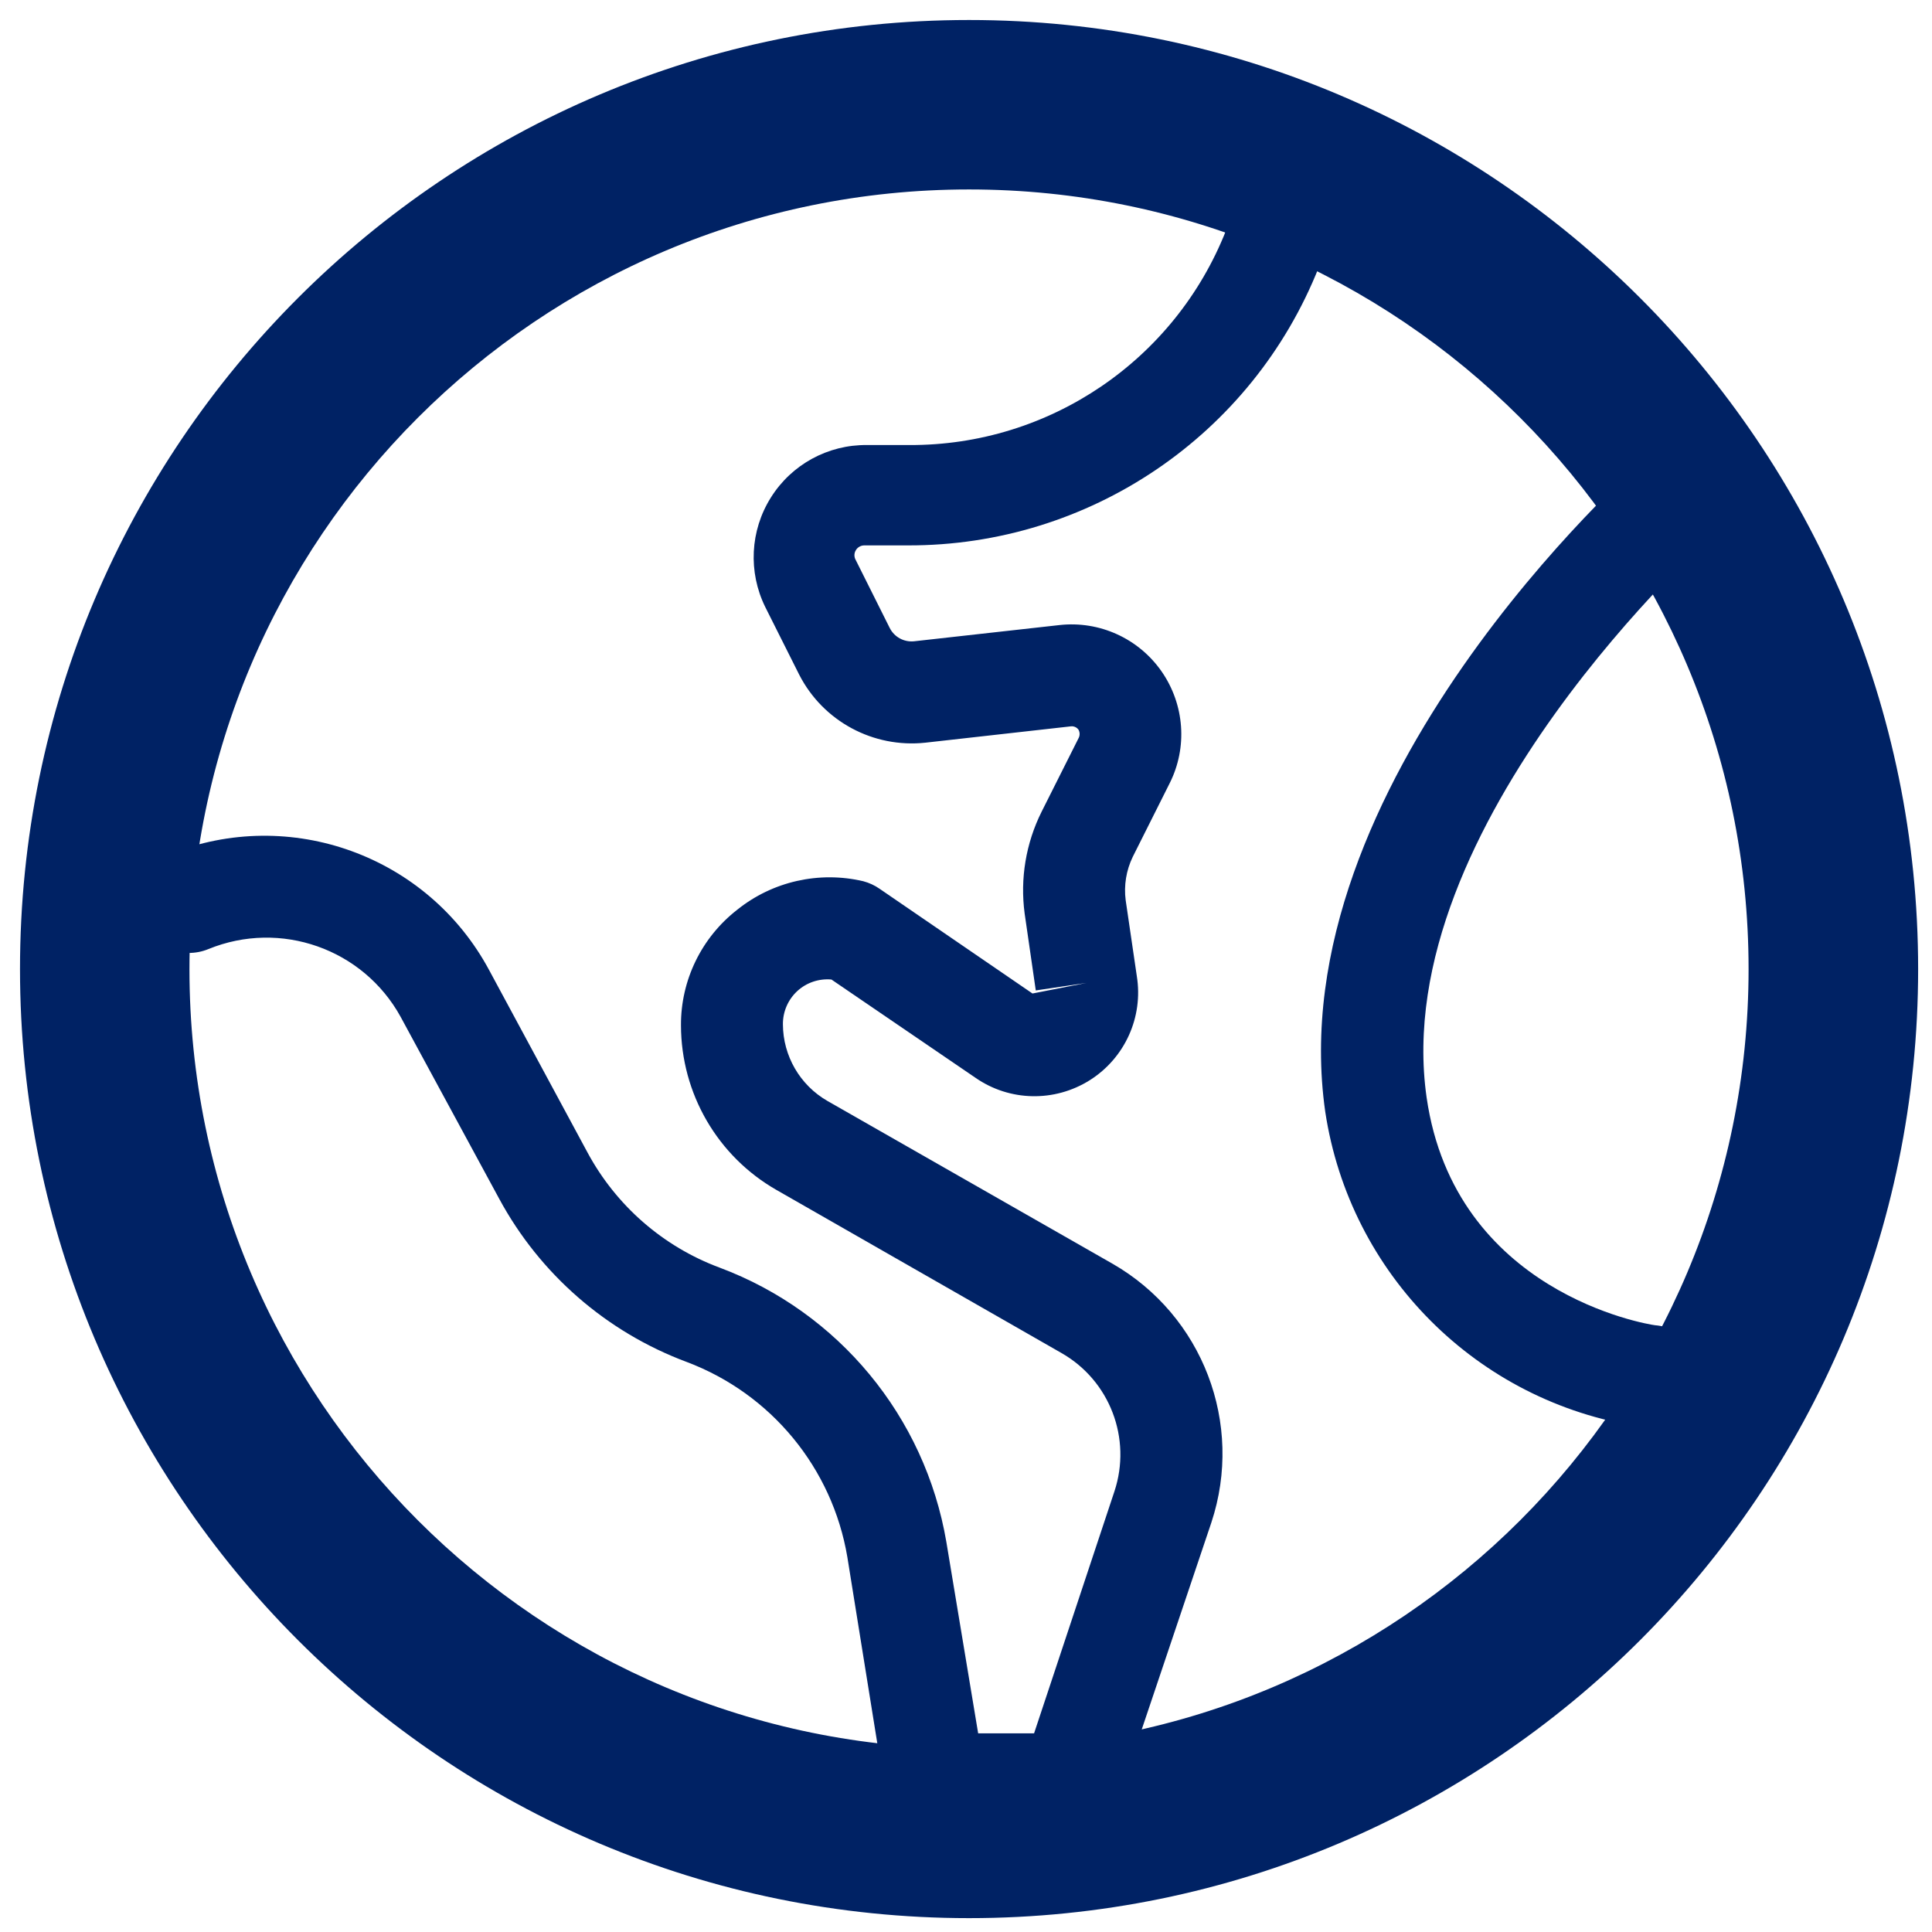
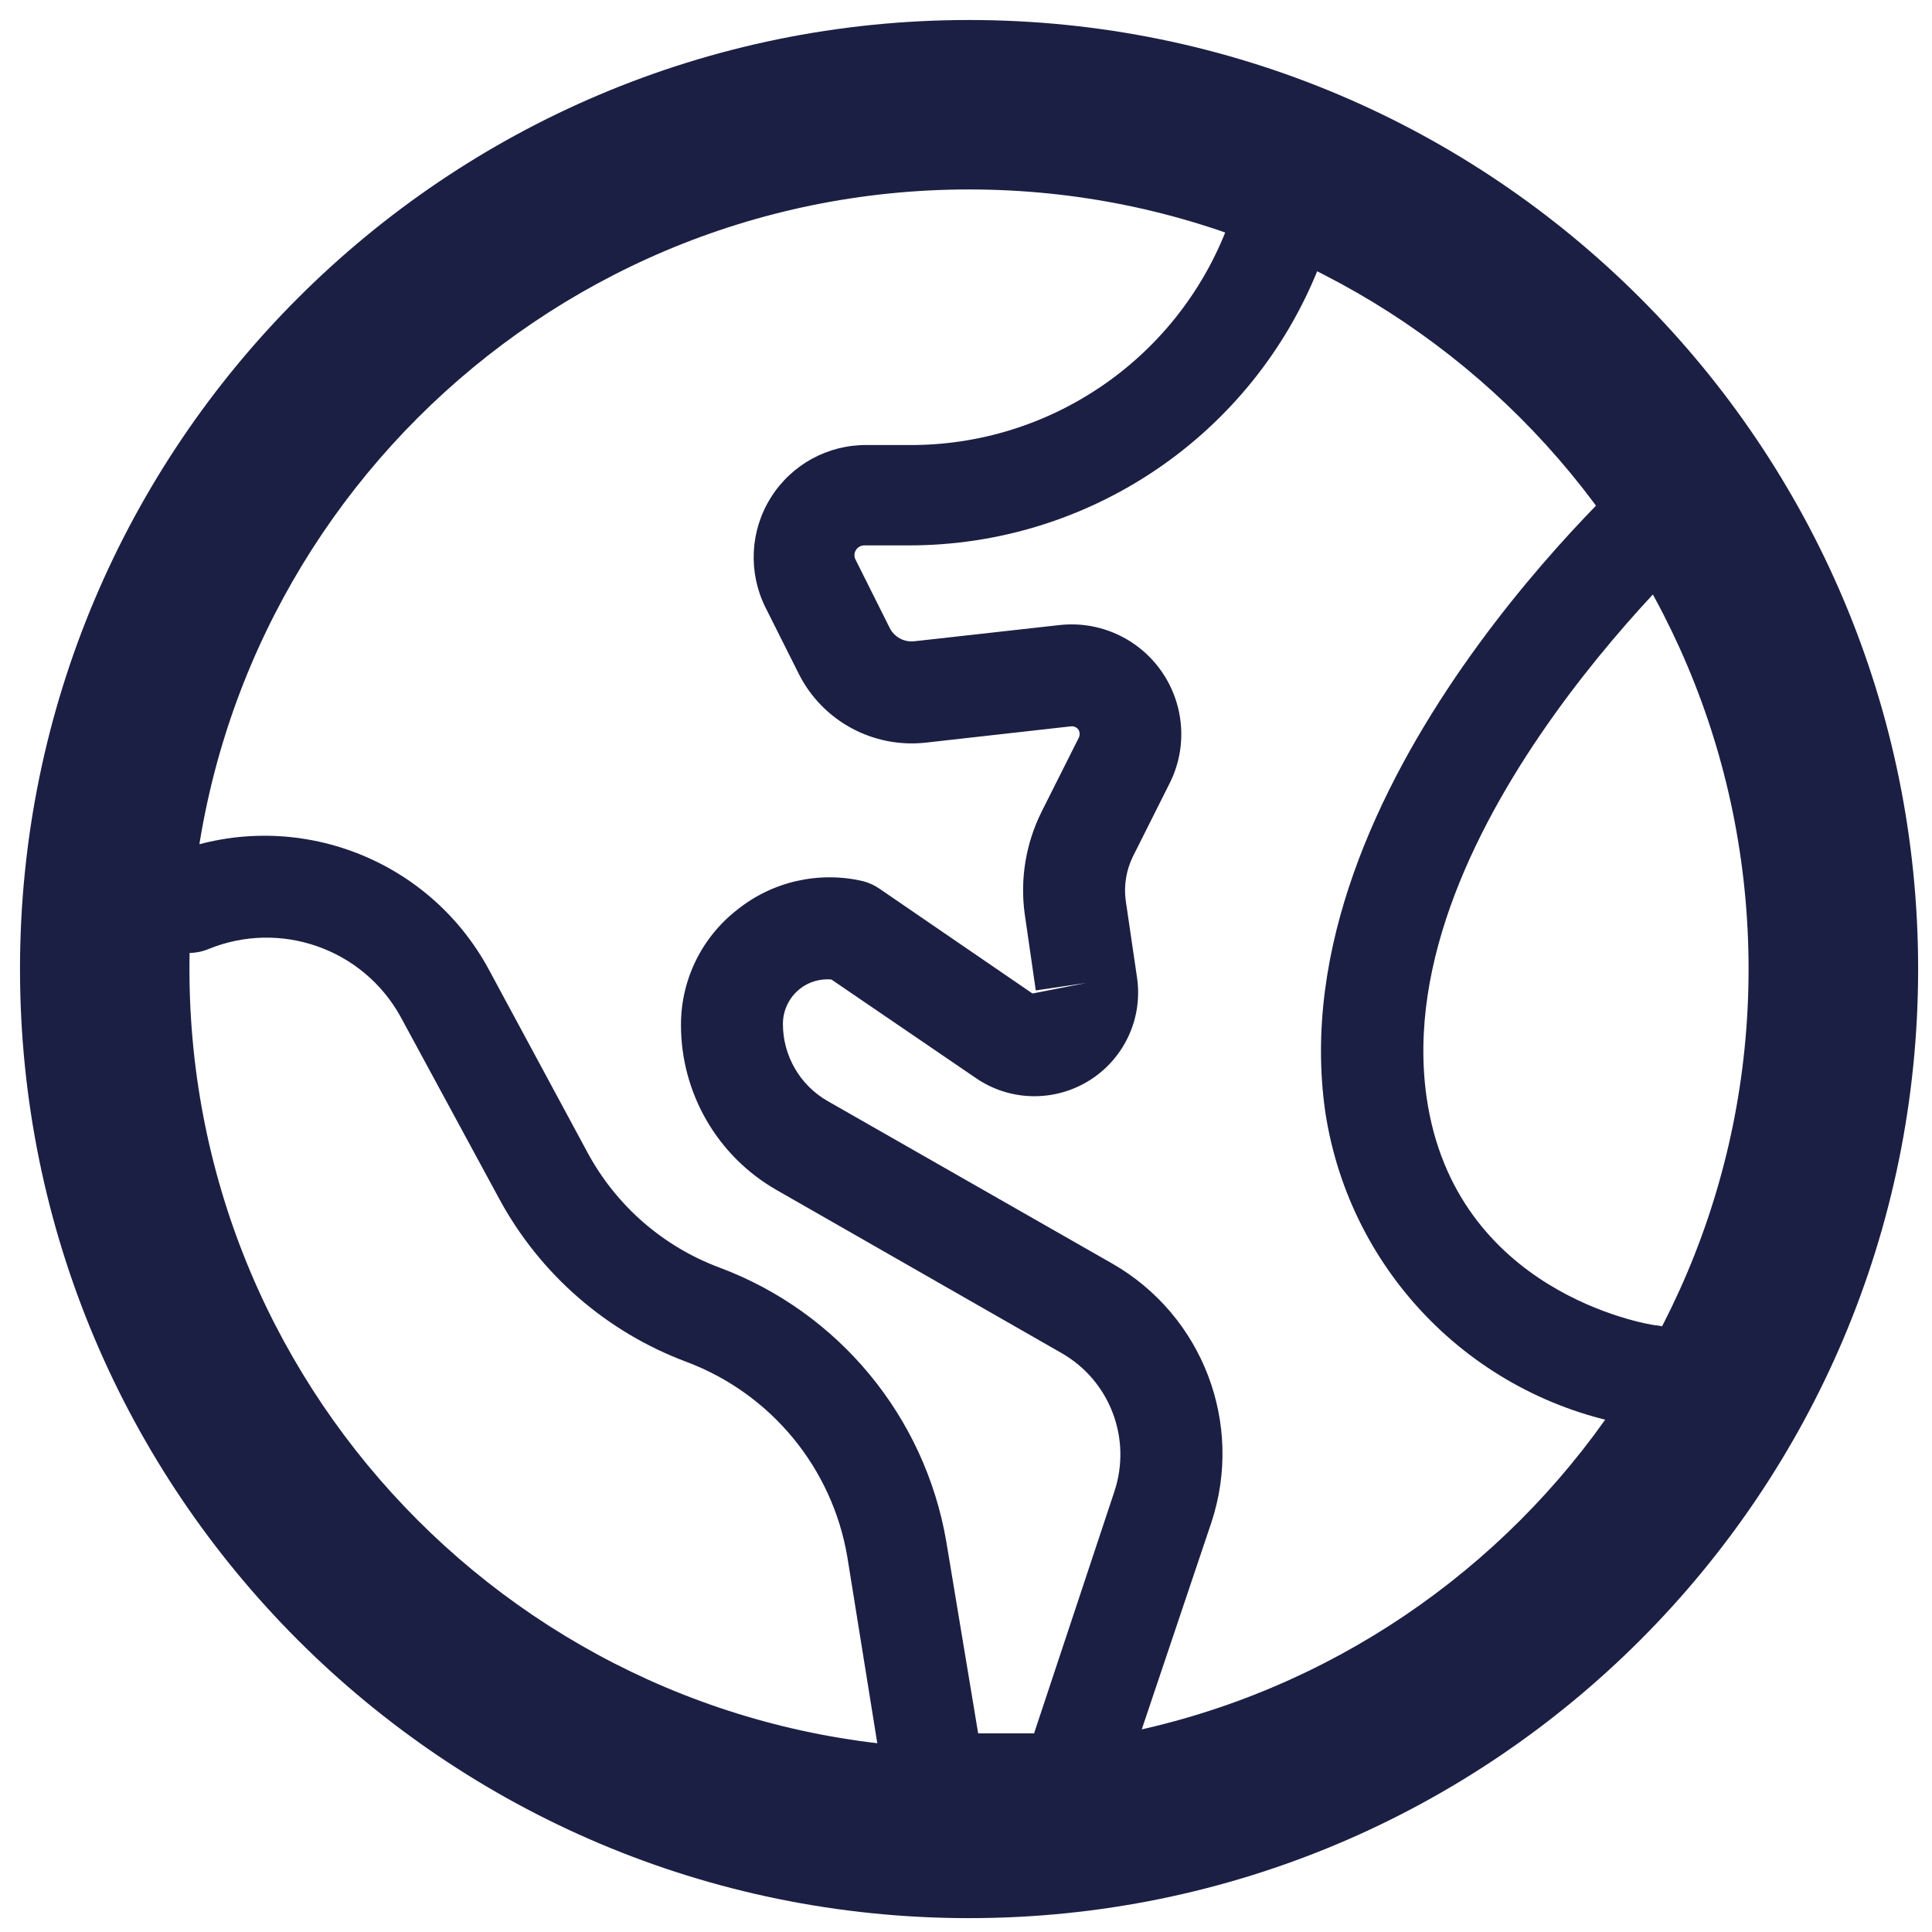
<svg xmlns="http://www.w3.org/2000/svg" width="17px" height="17px" viewBox="0 0 17 17" version="1.1">
  <g id="语言-copy备份" stroke="none" stroke-width="1" fill="none" fill-rule="evenodd">
-     <g id="语言-copy" fill="#002264" fill-rule="nonzero">
+     <g id="语言-copy" fill="#1C1F44" fill-rule="nonzero">
      <path d="M14.492,12.553 L14.429,12.553 C12.999,12.336 11.877,11.213 11.661,9.782 C11.25,6.901 14.361,4.131 14.495,4.014 C14.68,3.85 14.964,3.866 15.129,4.052 C15.293,4.237 15.277,4.521 15.091,4.685 C15.061,4.712 12.21,7.256 12.553,9.657 C12.801,11.375 14.492,11.652 14.563,11.661 C14.81,11.68 14.996,11.895 14.978,12.142 C14.96,12.389 14.745,12.574 14.498,12.556 L14.492,12.553 Z" id="Path" />
      <path d="M9.422,16.132 L8.229,16.132 C8.01,16.133 7.822,15.975 7.787,15.759 L7.456,13.701 C7.324,12.918 6.786,12.264 6.042,11.984 C5.337,11.721 4.751,11.211 4.393,10.549 L3.525,8.947 C3.195,8.348 2.468,8.092 1.834,8.351 C1.604,8.446 1.34,8.335 1.245,8.105 C1.15,7.874 1.261,7.611 1.491,7.516 C2.552,7.09 3.763,7.529 4.304,8.536 L5.169,10.14 C5.421,10.608 5.834,10.969 6.332,11.154 C7.379,11.546 8.139,12.465 8.327,13.567 L8.607,15.252 L9.099,15.252 L9.806,13.123 C9.96,12.658 9.766,12.149 9.341,11.906 L6.833,10.471 C6.313,10.174 5.993,9.621 5.992,9.022 C5.99,8.625 6.173,8.249 6.487,8.005 C6.798,7.755 7.208,7.663 7.596,7.754 C7.648,7.768 7.696,7.79 7.739,7.82 L9.085,8.742 L9.559,8.649 L9.114,8.715 C9.079,8.47 9.043,8.226 9.016,8.038 C8.975,7.731 9.027,7.42 9.165,7.143 L9.49,6.496 C9.503,6.473 9.503,6.444 9.49,6.421 C9.475,6.4 9.45,6.389 9.425,6.391 L8.142,6.535 C7.684,6.584 7.243,6.347 7.033,5.938 L6.734,5.342 C6.582,5.034 6.6,4.669 6.783,4.378 C6.965,4.087 7.286,3.912 7.629,3.916 L8.002,3.916 C9.231,3.921 10.337,3.171 10.788,2.028 L11.095,1.193 C11.156,1.044 11.292,0.939 11.452,0.917 C11.612,0.896 11.771,0.961 11.87,1.089 C11.968,1.216 11.991,1.387 11.93,1.536 L11.605,2.35 C11.017,3.833 9.582,4.804 7.987,4.799 L7.608,4.799 C7.577,4.798 7.547,4.814 7.531,4.841 C7.514,4.868 7.514,4.902 7.531,4.93 L7.829,5.526 C7.869,5.605 7.953,5.651 8.041,5.643 L9.323,5.5 C9.675,5.461 10.019,5.618 10.221,5.908 C10.423,6.199 10.451,6.576 10.292,6.892 L9.967,7.54 C9.91,7.658 9.888,7.791 9.905,7.921 C9.932,8.109 9.967,8.348 10.003,8.589 C10.061,8.95 9.898,9.31 9.589,9.505 C9.279,9.7 8.884,9.692 8.584,9.484 L7.316,8.619 C7.206,8.609 7.096,8.646 7.015,8.721 C6.934,8.796 6.888,8.902 6.889,9.013 C6.89,9.291 7.039,9.548 7.28,9.687 L9.788,11.119 C10.583,11.575 10.947,12.527 10.659,13.397 L9.842,15.825 C9.783,16.007 9.613,16.131 9.422,16.132 Z" id="Path" />
      <path d="M8.527,1.667 C12.315,1.667 15.386,4.738 15.386,8.527 C15.386,12.315 12.315,15.386 8.527,15.386 C4.738,15.386 1.667,12.315 1.667,8.527 C1.667,4.738 4.738,1.667 8.527,1.667 L8.527,1.667 Z M8.527,0.176 C3.915,0.176 0.176,3.915 0.176,8.527 C0.176,13.139 3.915,16.878 8.527,16.878 C13.139,16.878 16.878,13.139 16.878,8.527 C16.878,3.915 13.139,0.176 8.527,0.176 Z" id="Shape" />
    </g>
  </g>
</svg>
